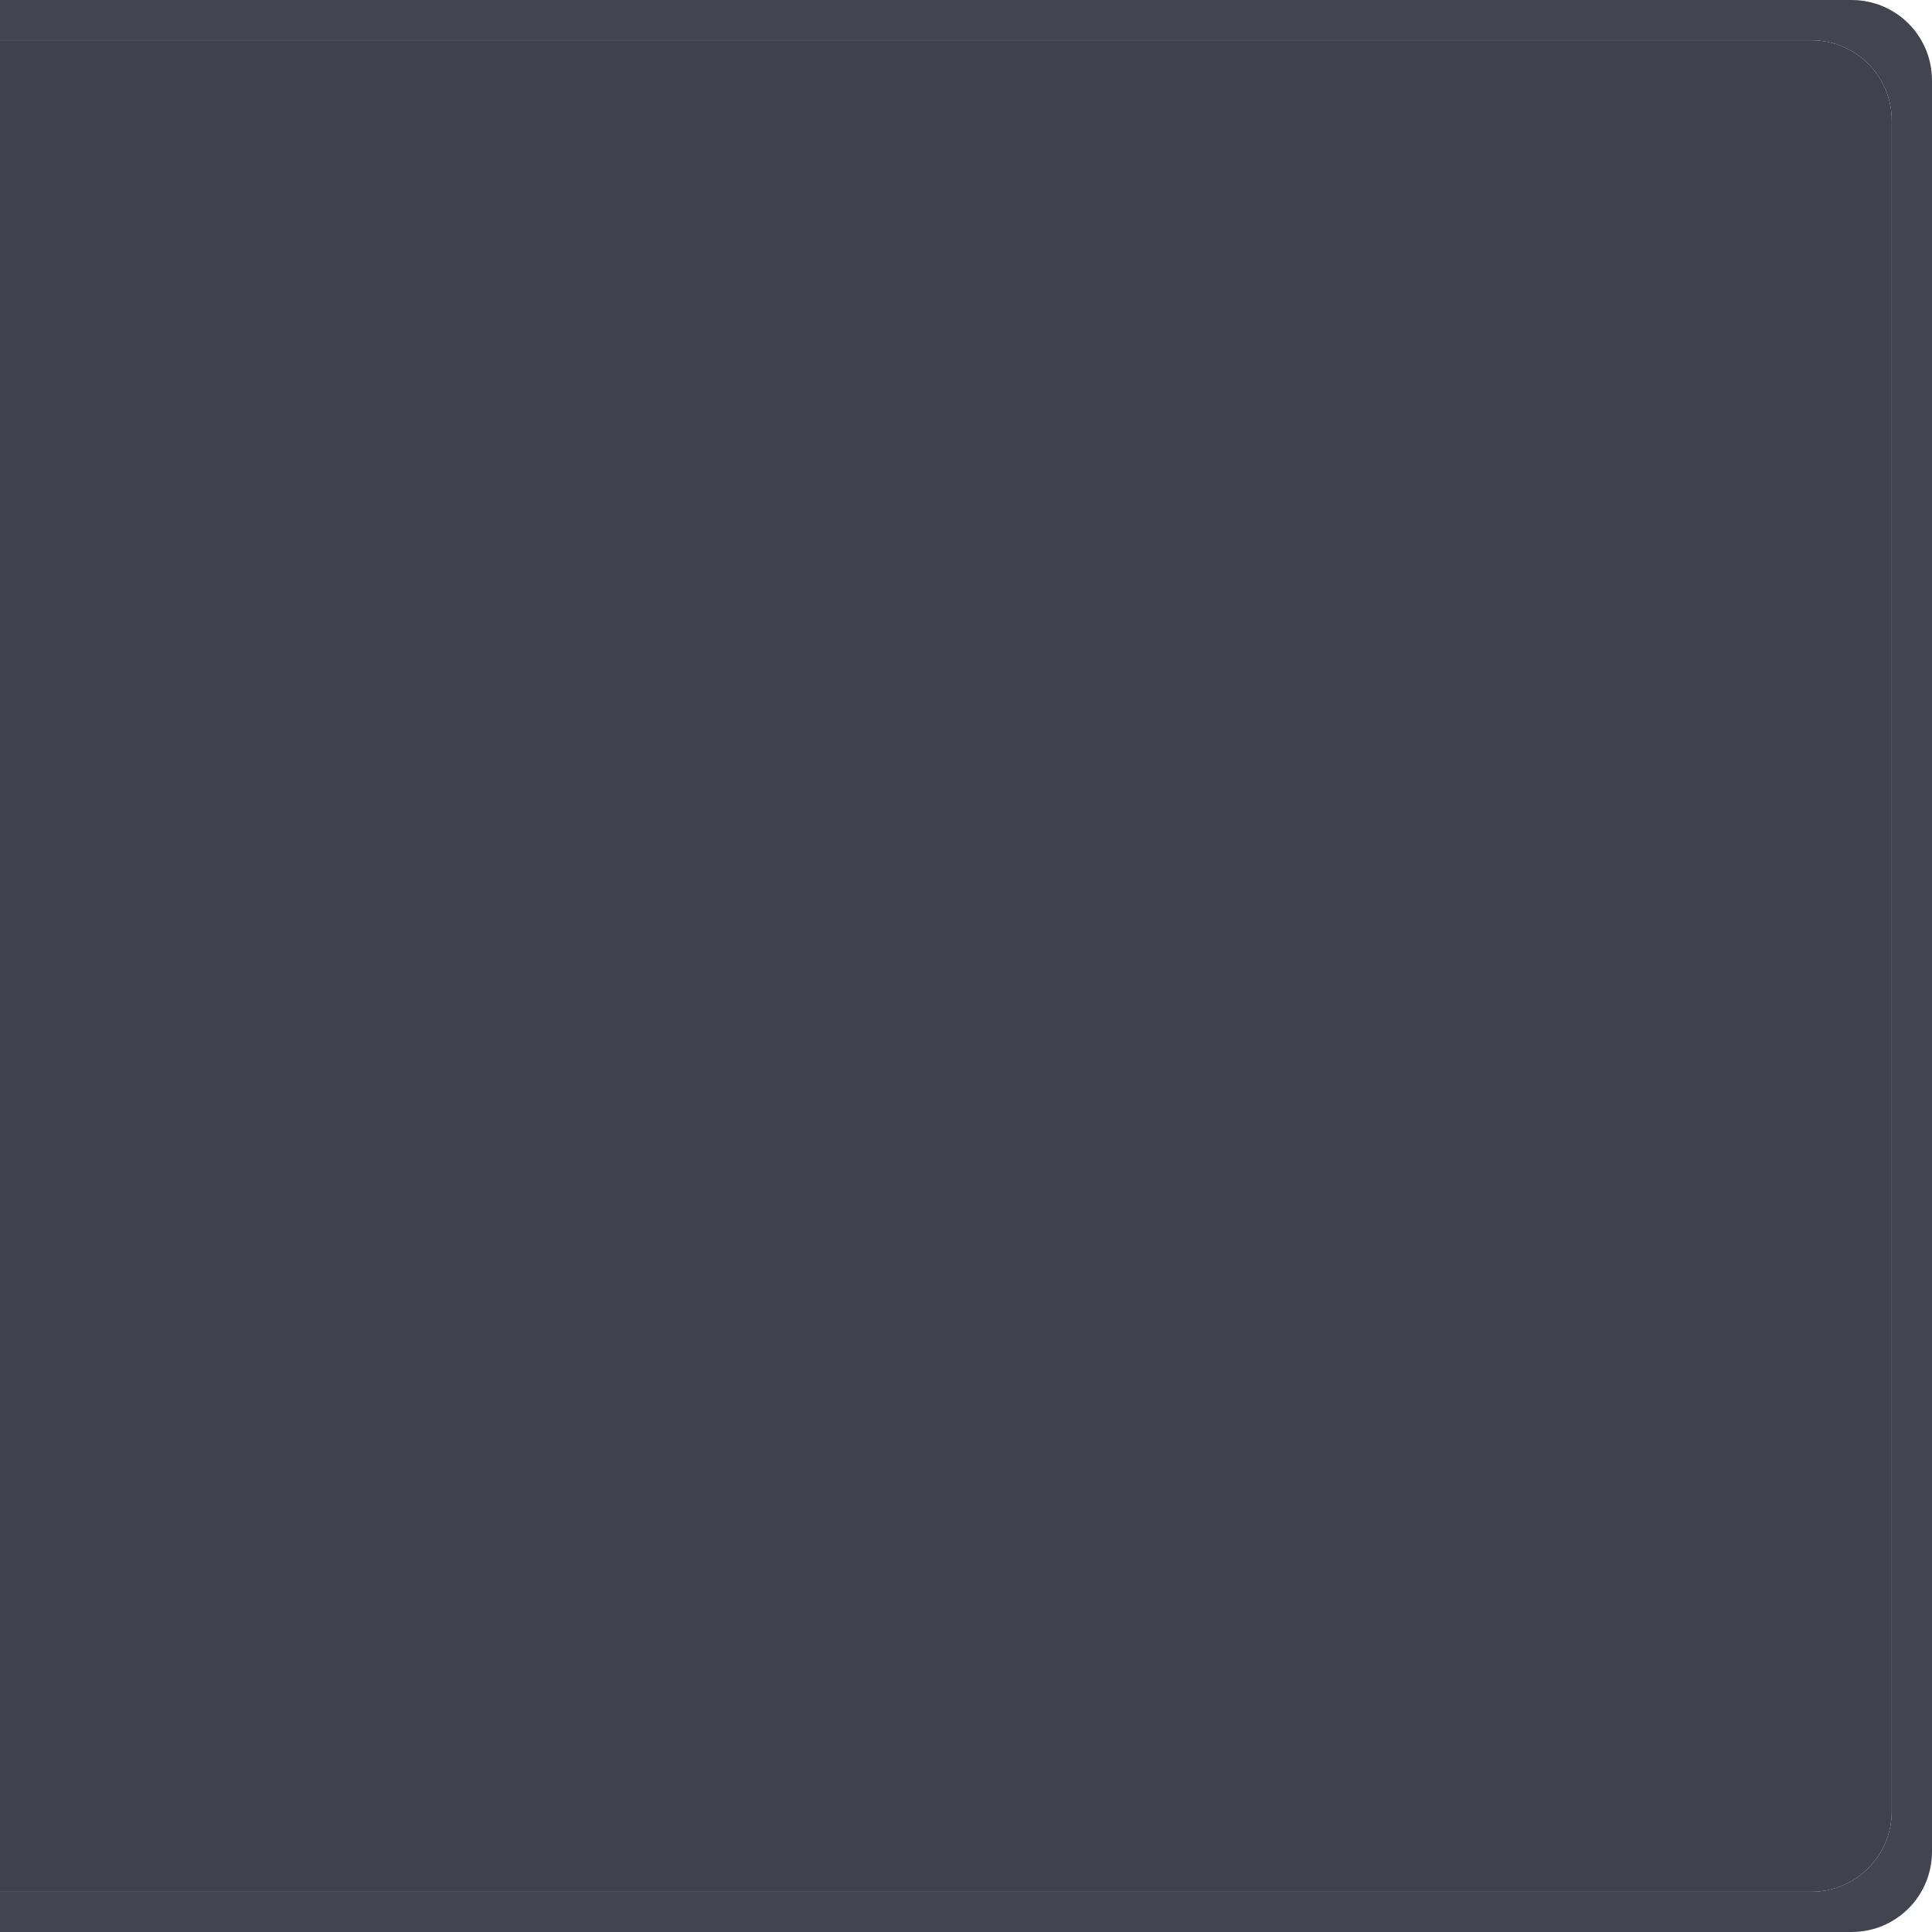
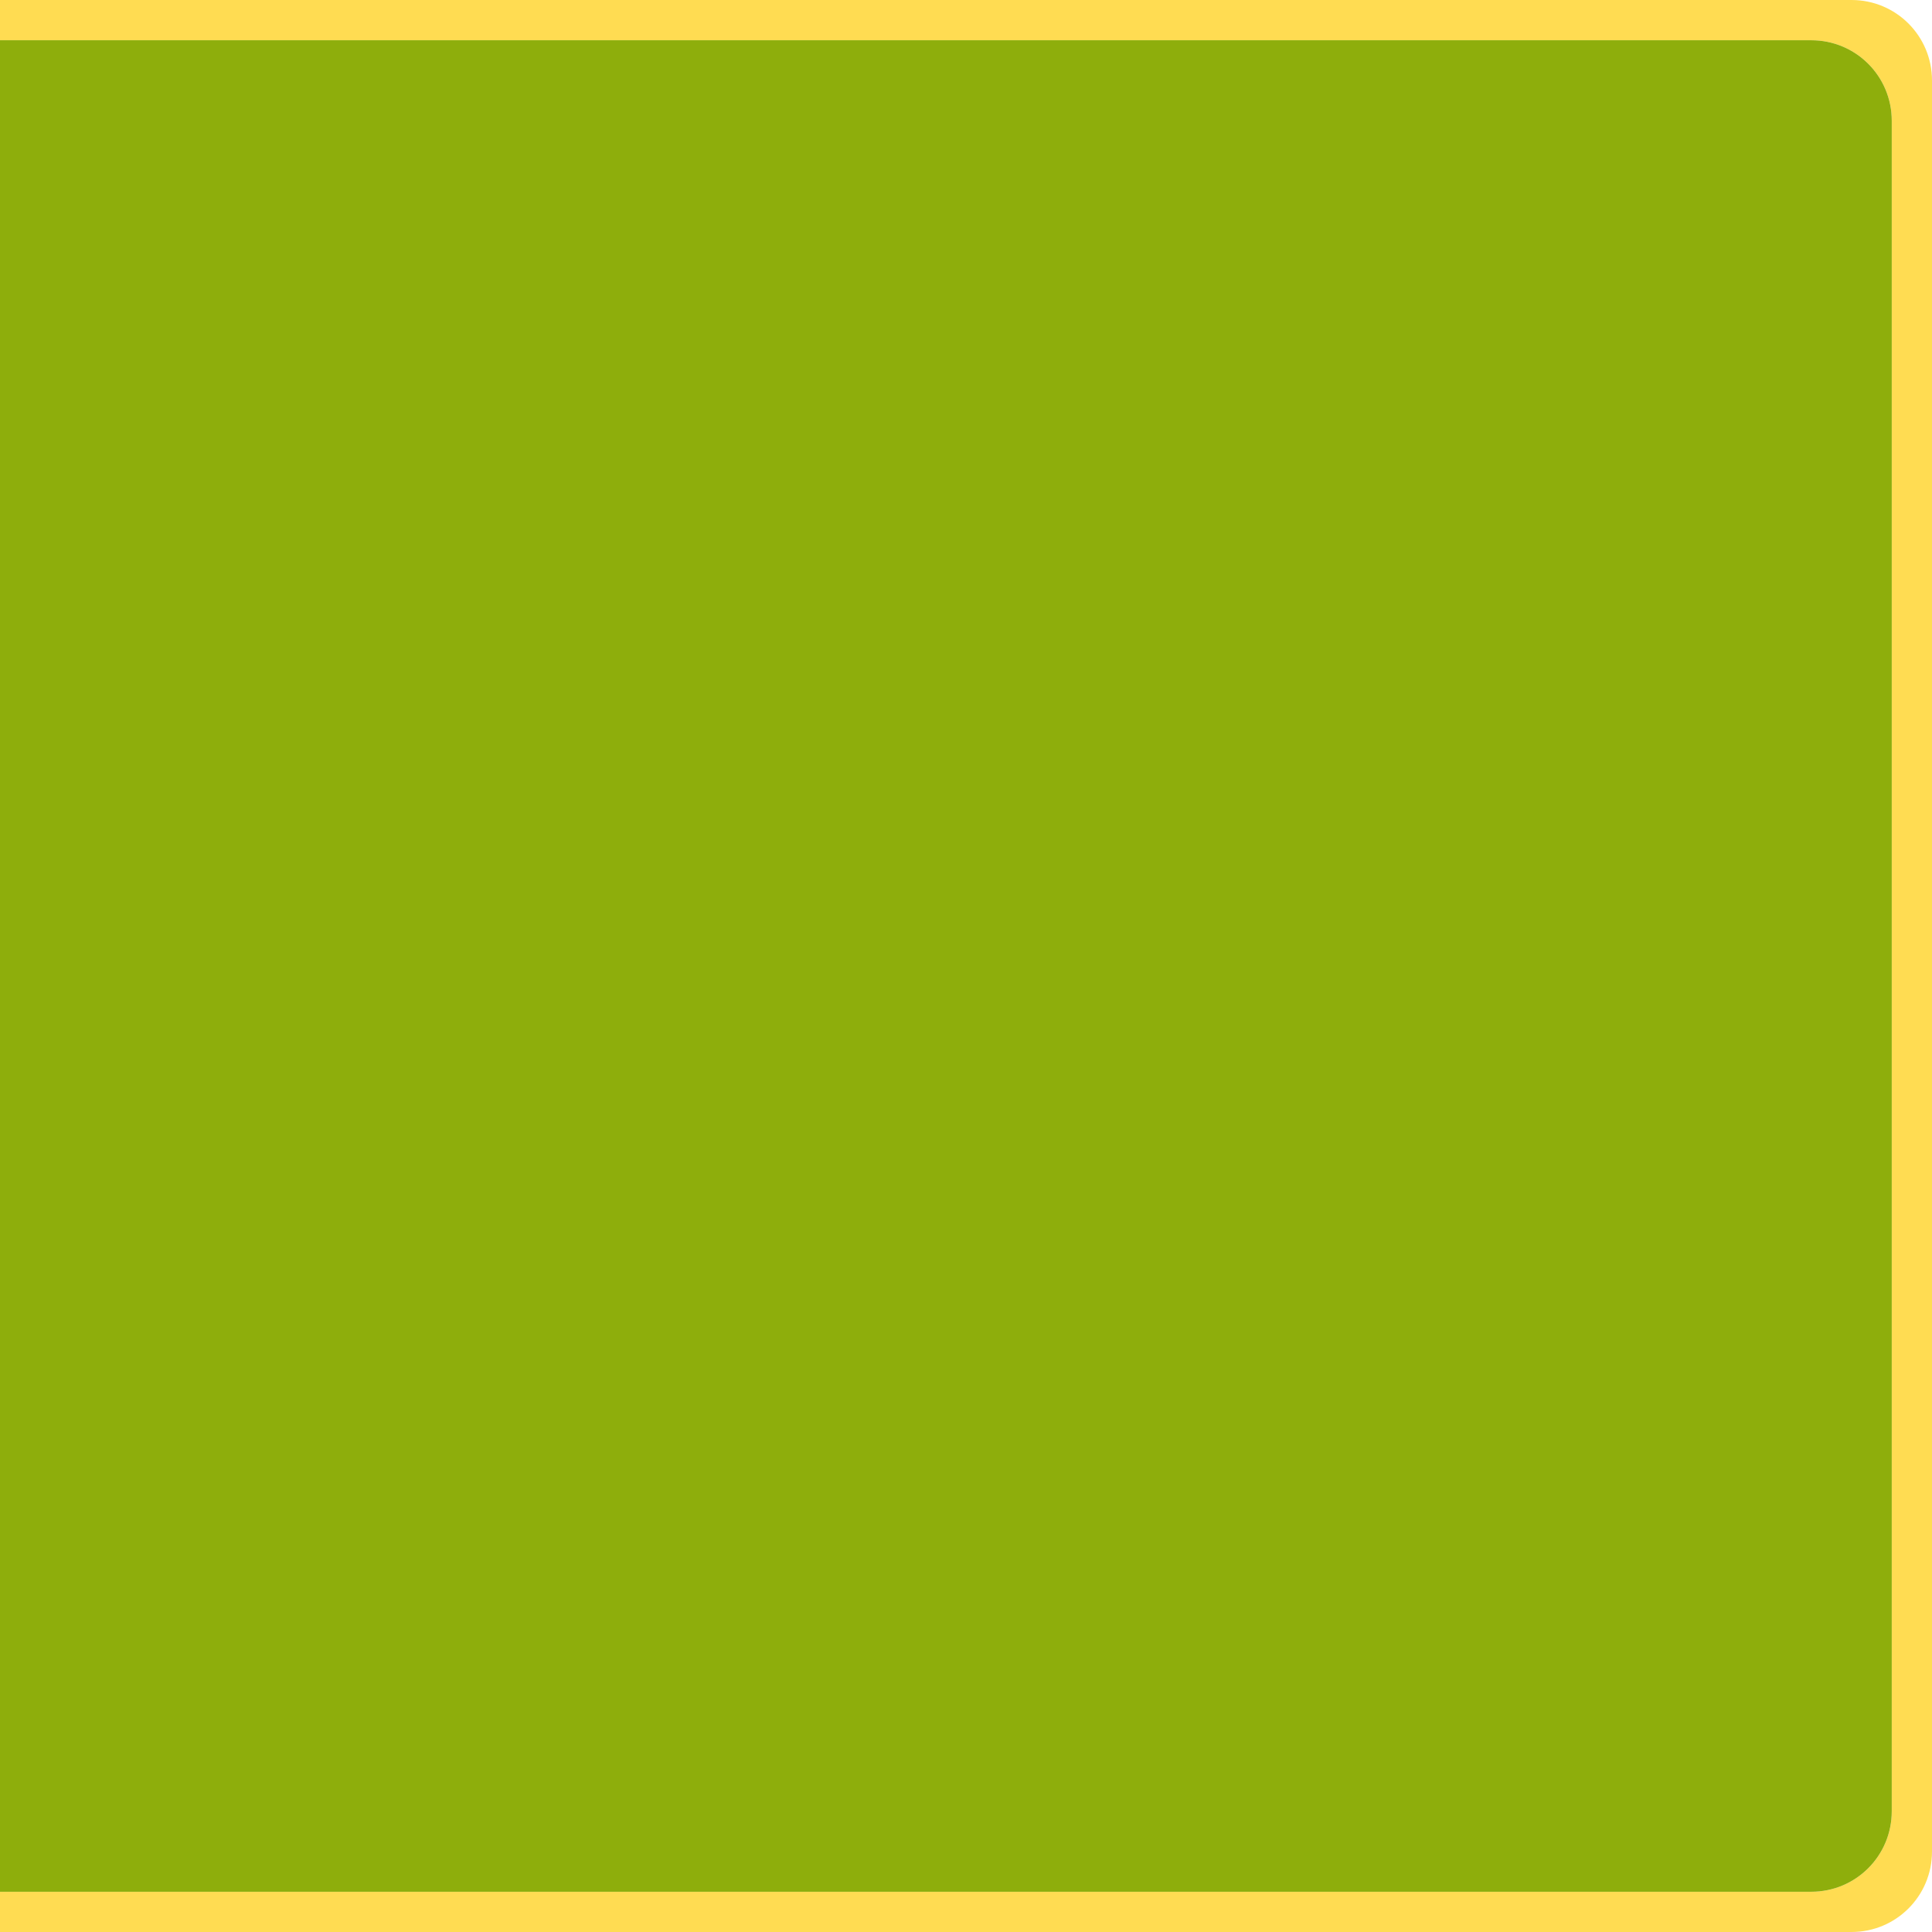
<svg xmlns="http://www.w3.org/2000/svg" width="48" height="48" viewBox="0 0 48 48" id="svg4793" version="1.1">
  <defs id="defs4795" />
  <g id="layer1" transform="translate(0,-1004.362)">
-     <path style="display:inline;opacity:0.81;fill:#161a26;fill-opacity:1;stroke:none;stroke-width:2;stroke-linecap:round;stroke-linejoin:miter;stroke-miterlimit:4;stroke-dasharray:none;stroke-dashoffset:0;stroke-opacity:1" d="M 0 0 L 0 1 L 45 1 C 46.108 1 47 1.892 47 3 L 47 45 C 47 46.108 46.108 47 45 47 L 0 47 L 0 48 L 46 48 C 47.108 48 48 47.108 48 46 L 48 2 C 48 0.892 47.108 0 46 0 L 0 0 z " transform="translate(0,1004.362)" id="rect4749-1" />
-     <path style="display:inline;opacity:0.95;fill:#353945;fill-opacity:1;stroke:none;stroke-width:2;stroke-linecap:round;stroke-linejoin:miter;stroke-miterlimit:4;stroke-dasharray:none;stroke-dashoffset:0;stroke-opacity:1" d="m 45,1005.362 c 1.108,0 2,0.892 2,2 l 0,42 c 0,1.108 -0.892,2 -2,2 l -45,0 0,-46 z" id="rect4749-48" />
+     <path style="display:inline;opacity:0.81;fill:#ffd42a;fill-opacity:1;stroke:none;stroke-width:2;stroke-linecap:round;stroke-linejoin:miter;stroke-miterlimit:4;stroke-dasharray:none;stroke-dashoffset:0;stroke-opacity:1" d="M 0 0 L 0 1 L 45 1 C 46.108 1 47 1.892 47 3 L 47 45 C 47 46.108 46.108 47 45 47 L 0 47 L 0 48 L 46 48 C 47.108 48 48 47.108 48 46 L 48 2 C 48 0.892 47.108 0 46 0 L 0 0 z " transform="translate(0,1004.362)" id="rect4749-1" />
+     <path style="display:inline;opacity:0.95;fill:#88aa00;fill-opacity:1;stroke:none;stroke-width:2;stroke-linecap:round;stroke-linejoin:miter;stroke-miterlimit:4;stroke-dasharray:none;stroke-dashoffset:0;stroke-opacity:1" d="m 45,1005.362 c 1.108,0 2,0.892 2,2 l 0,42 c 0,1.108 -0.892,2 -2,2 l -45,0 0,-46 z" id="rect4749-48" />
  </g>
</svg>
